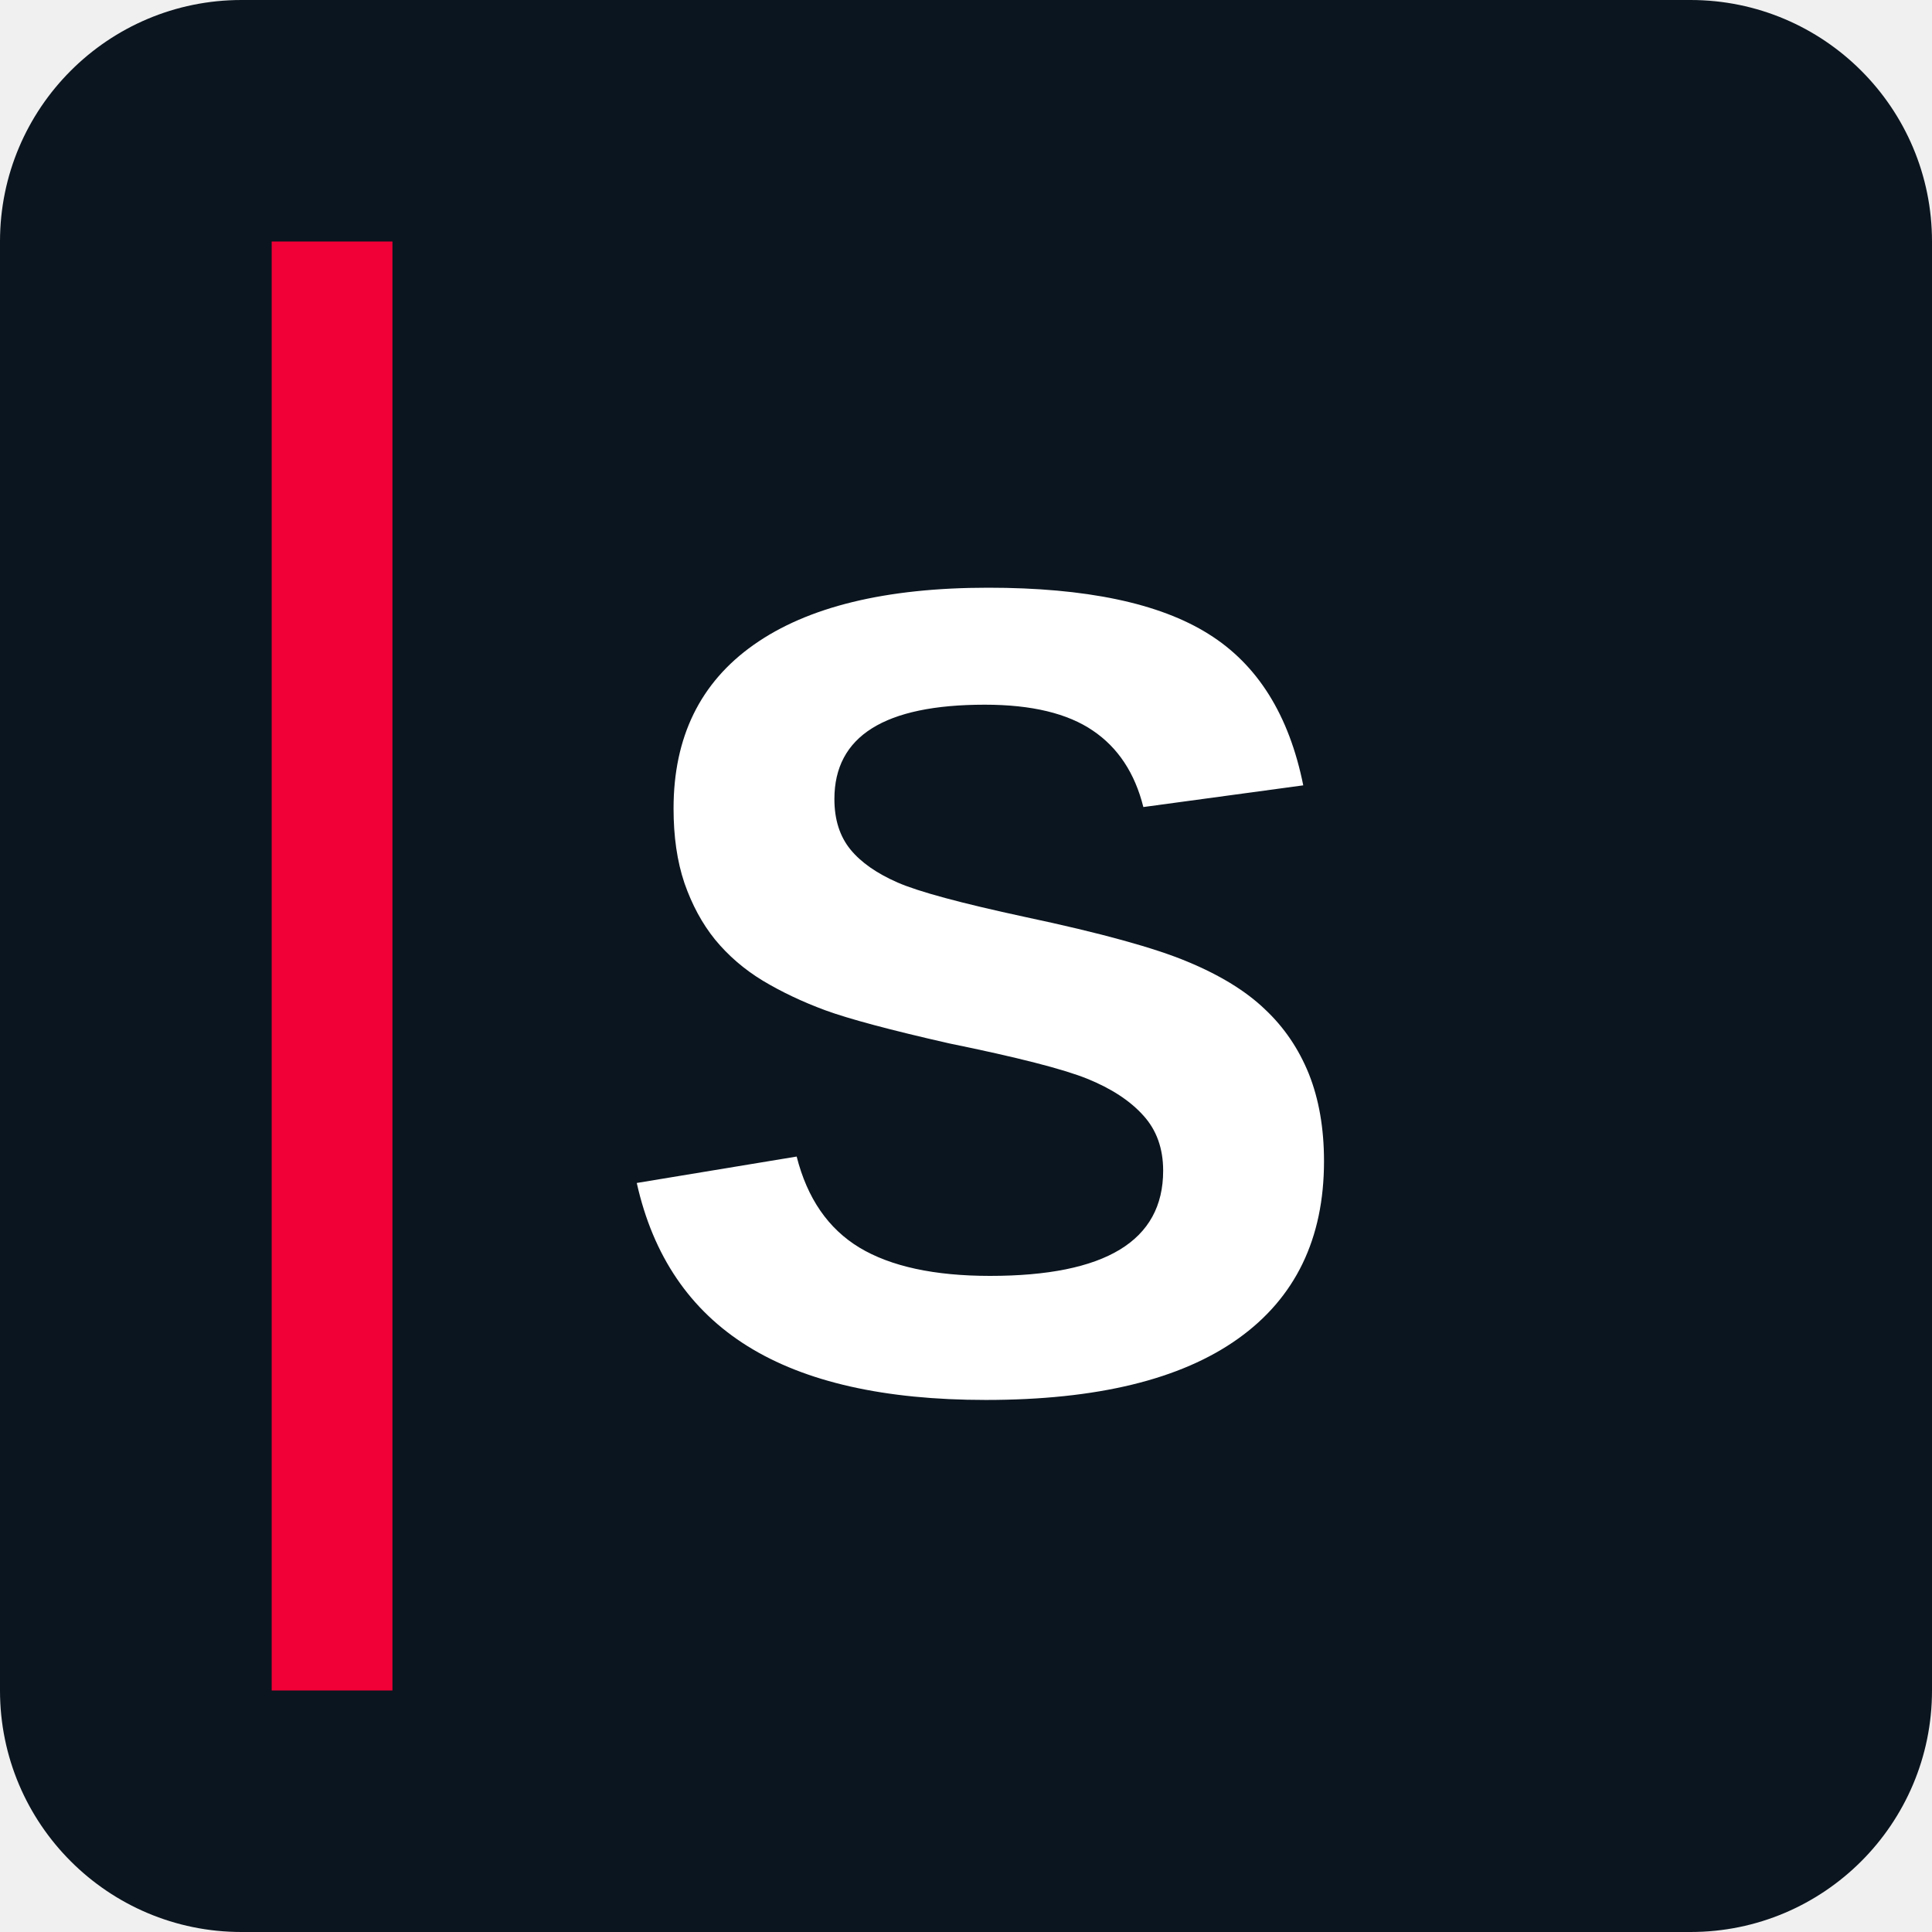
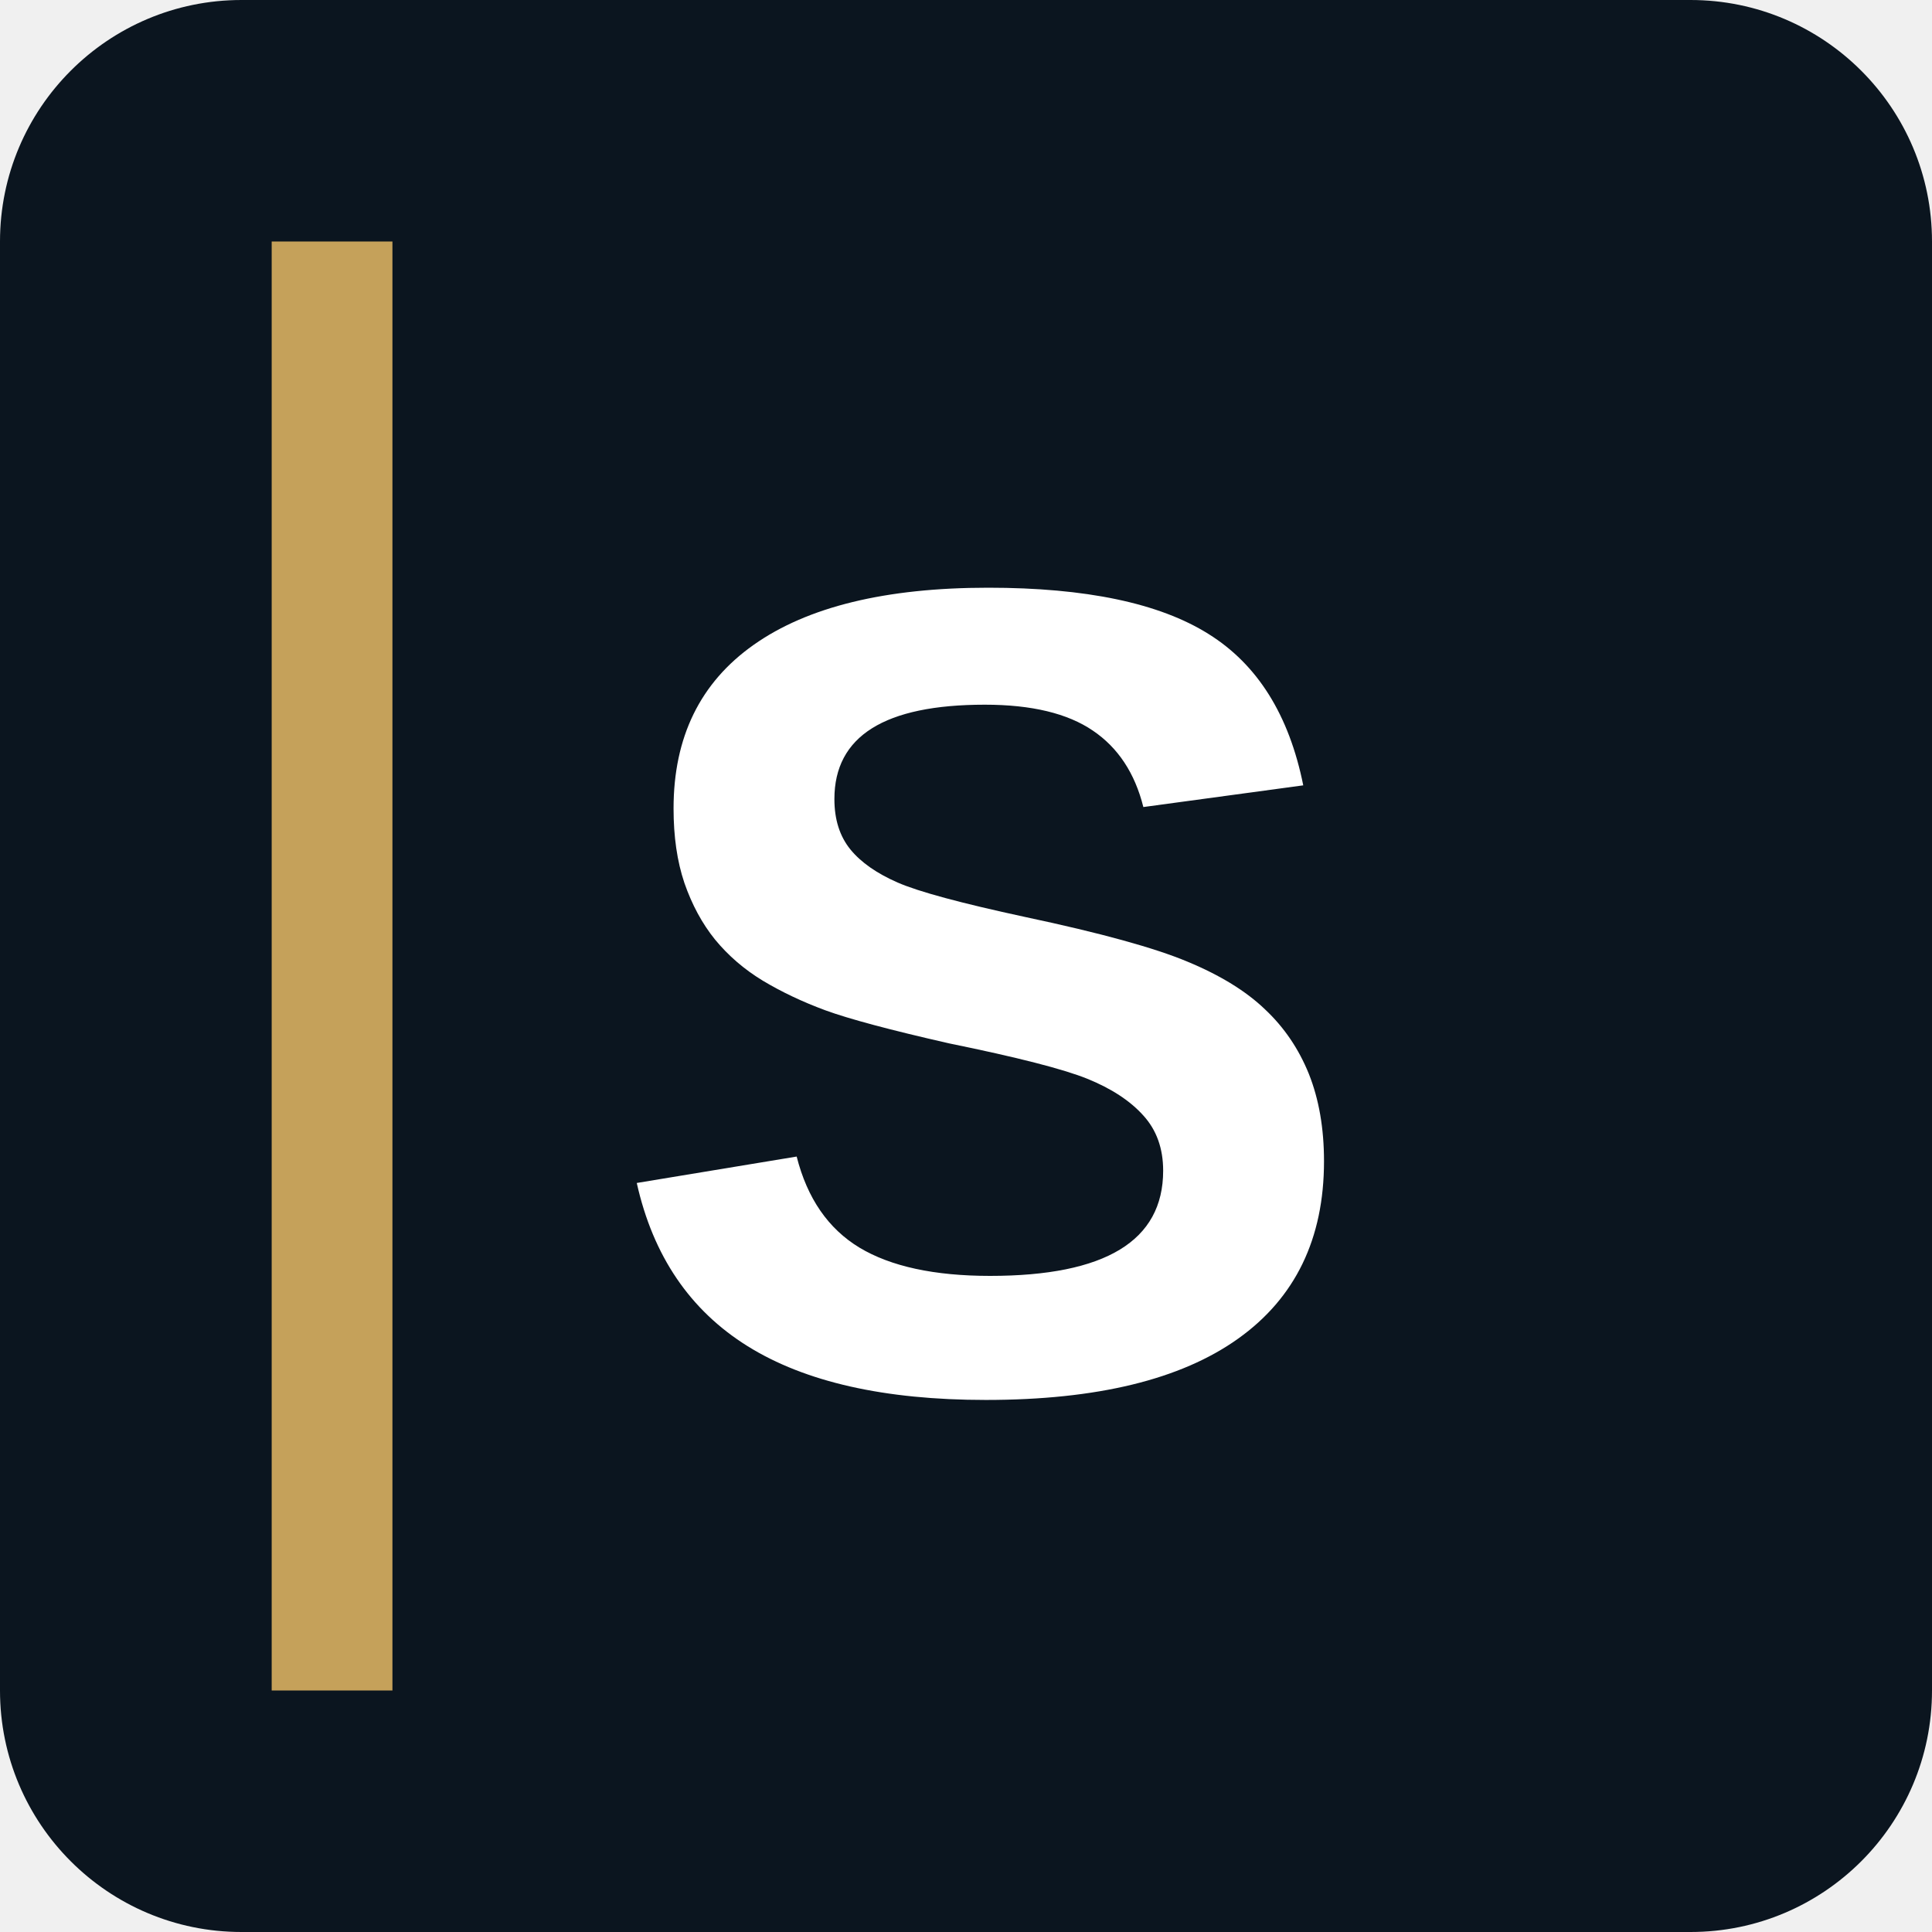
<svg xmlns="http://www.w3.org/2000/svg" viewBox="0 0 64 64">
  <rect width="64" height="64" rx="8" fill="#0b151f" />
-   <rect x="9" y="8" width="4" height="48" fill="#f00036" />
+   <rect x="9" y="8" width="4" height="48" fill="#c5a15a" />
  <text x="20" y="46" fill="#fff" font-family="Arial,sans-serif" font-size="38" font-weight="700">S</text>
</svg>
